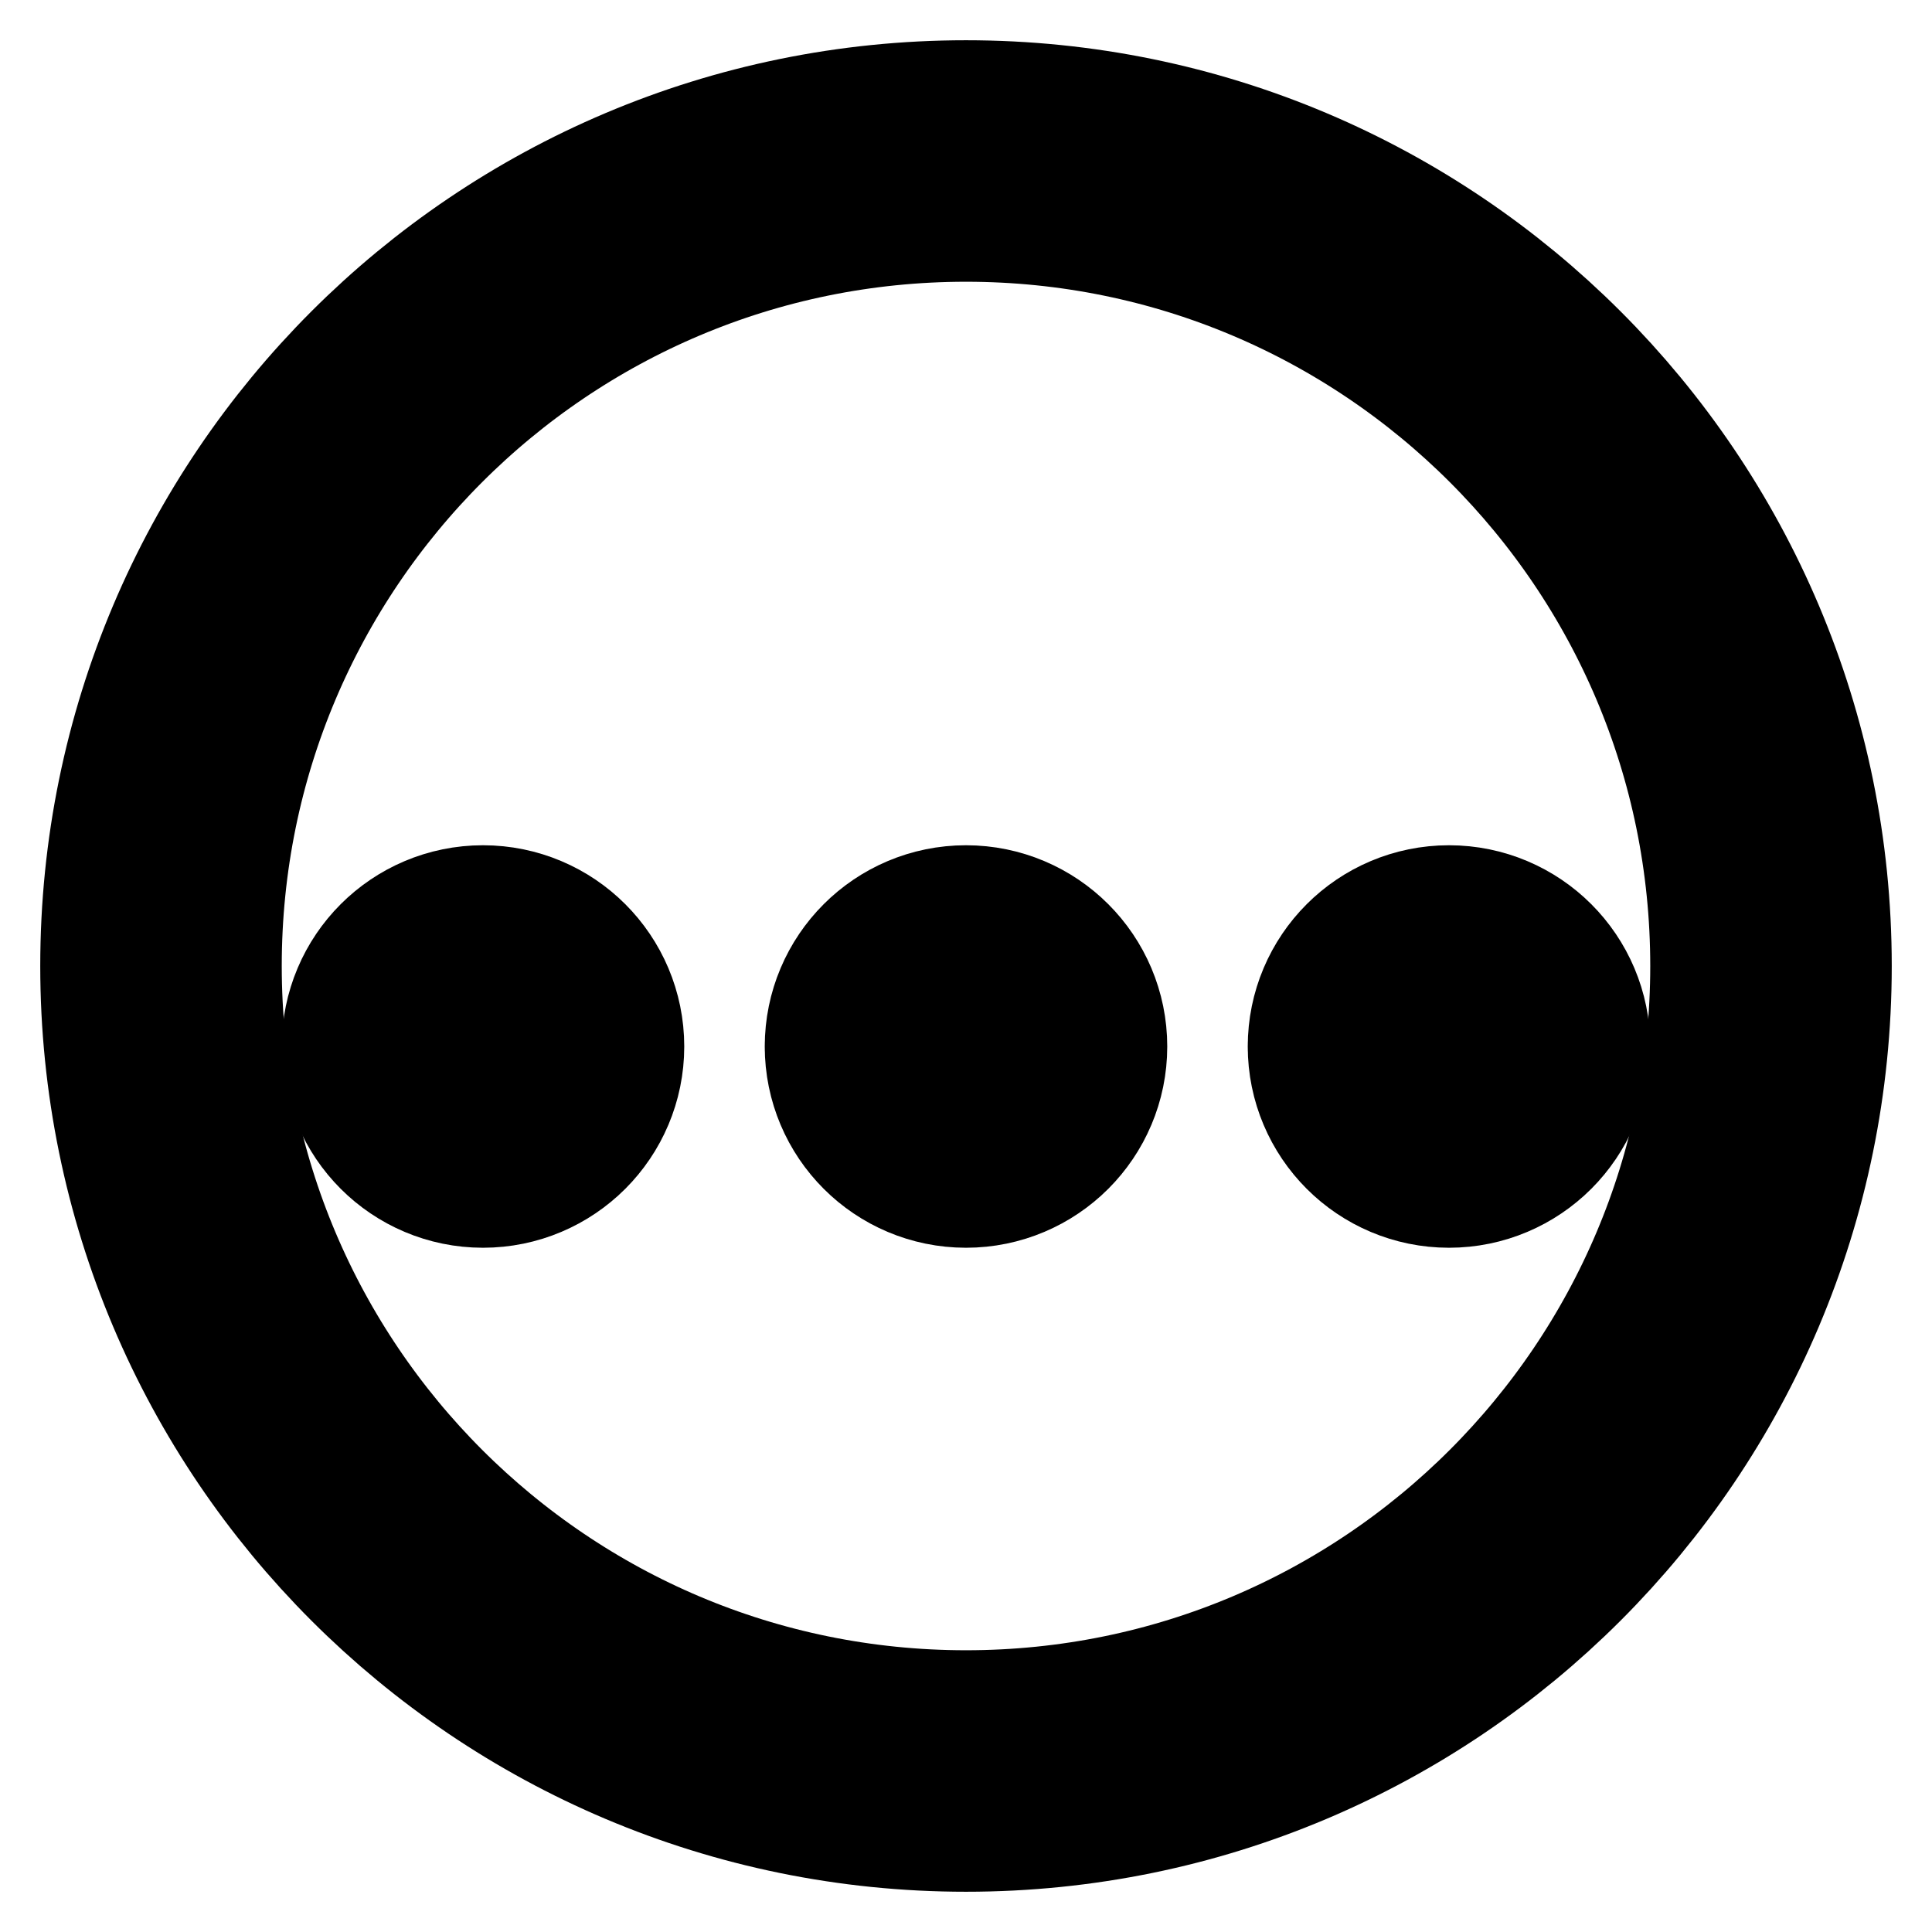
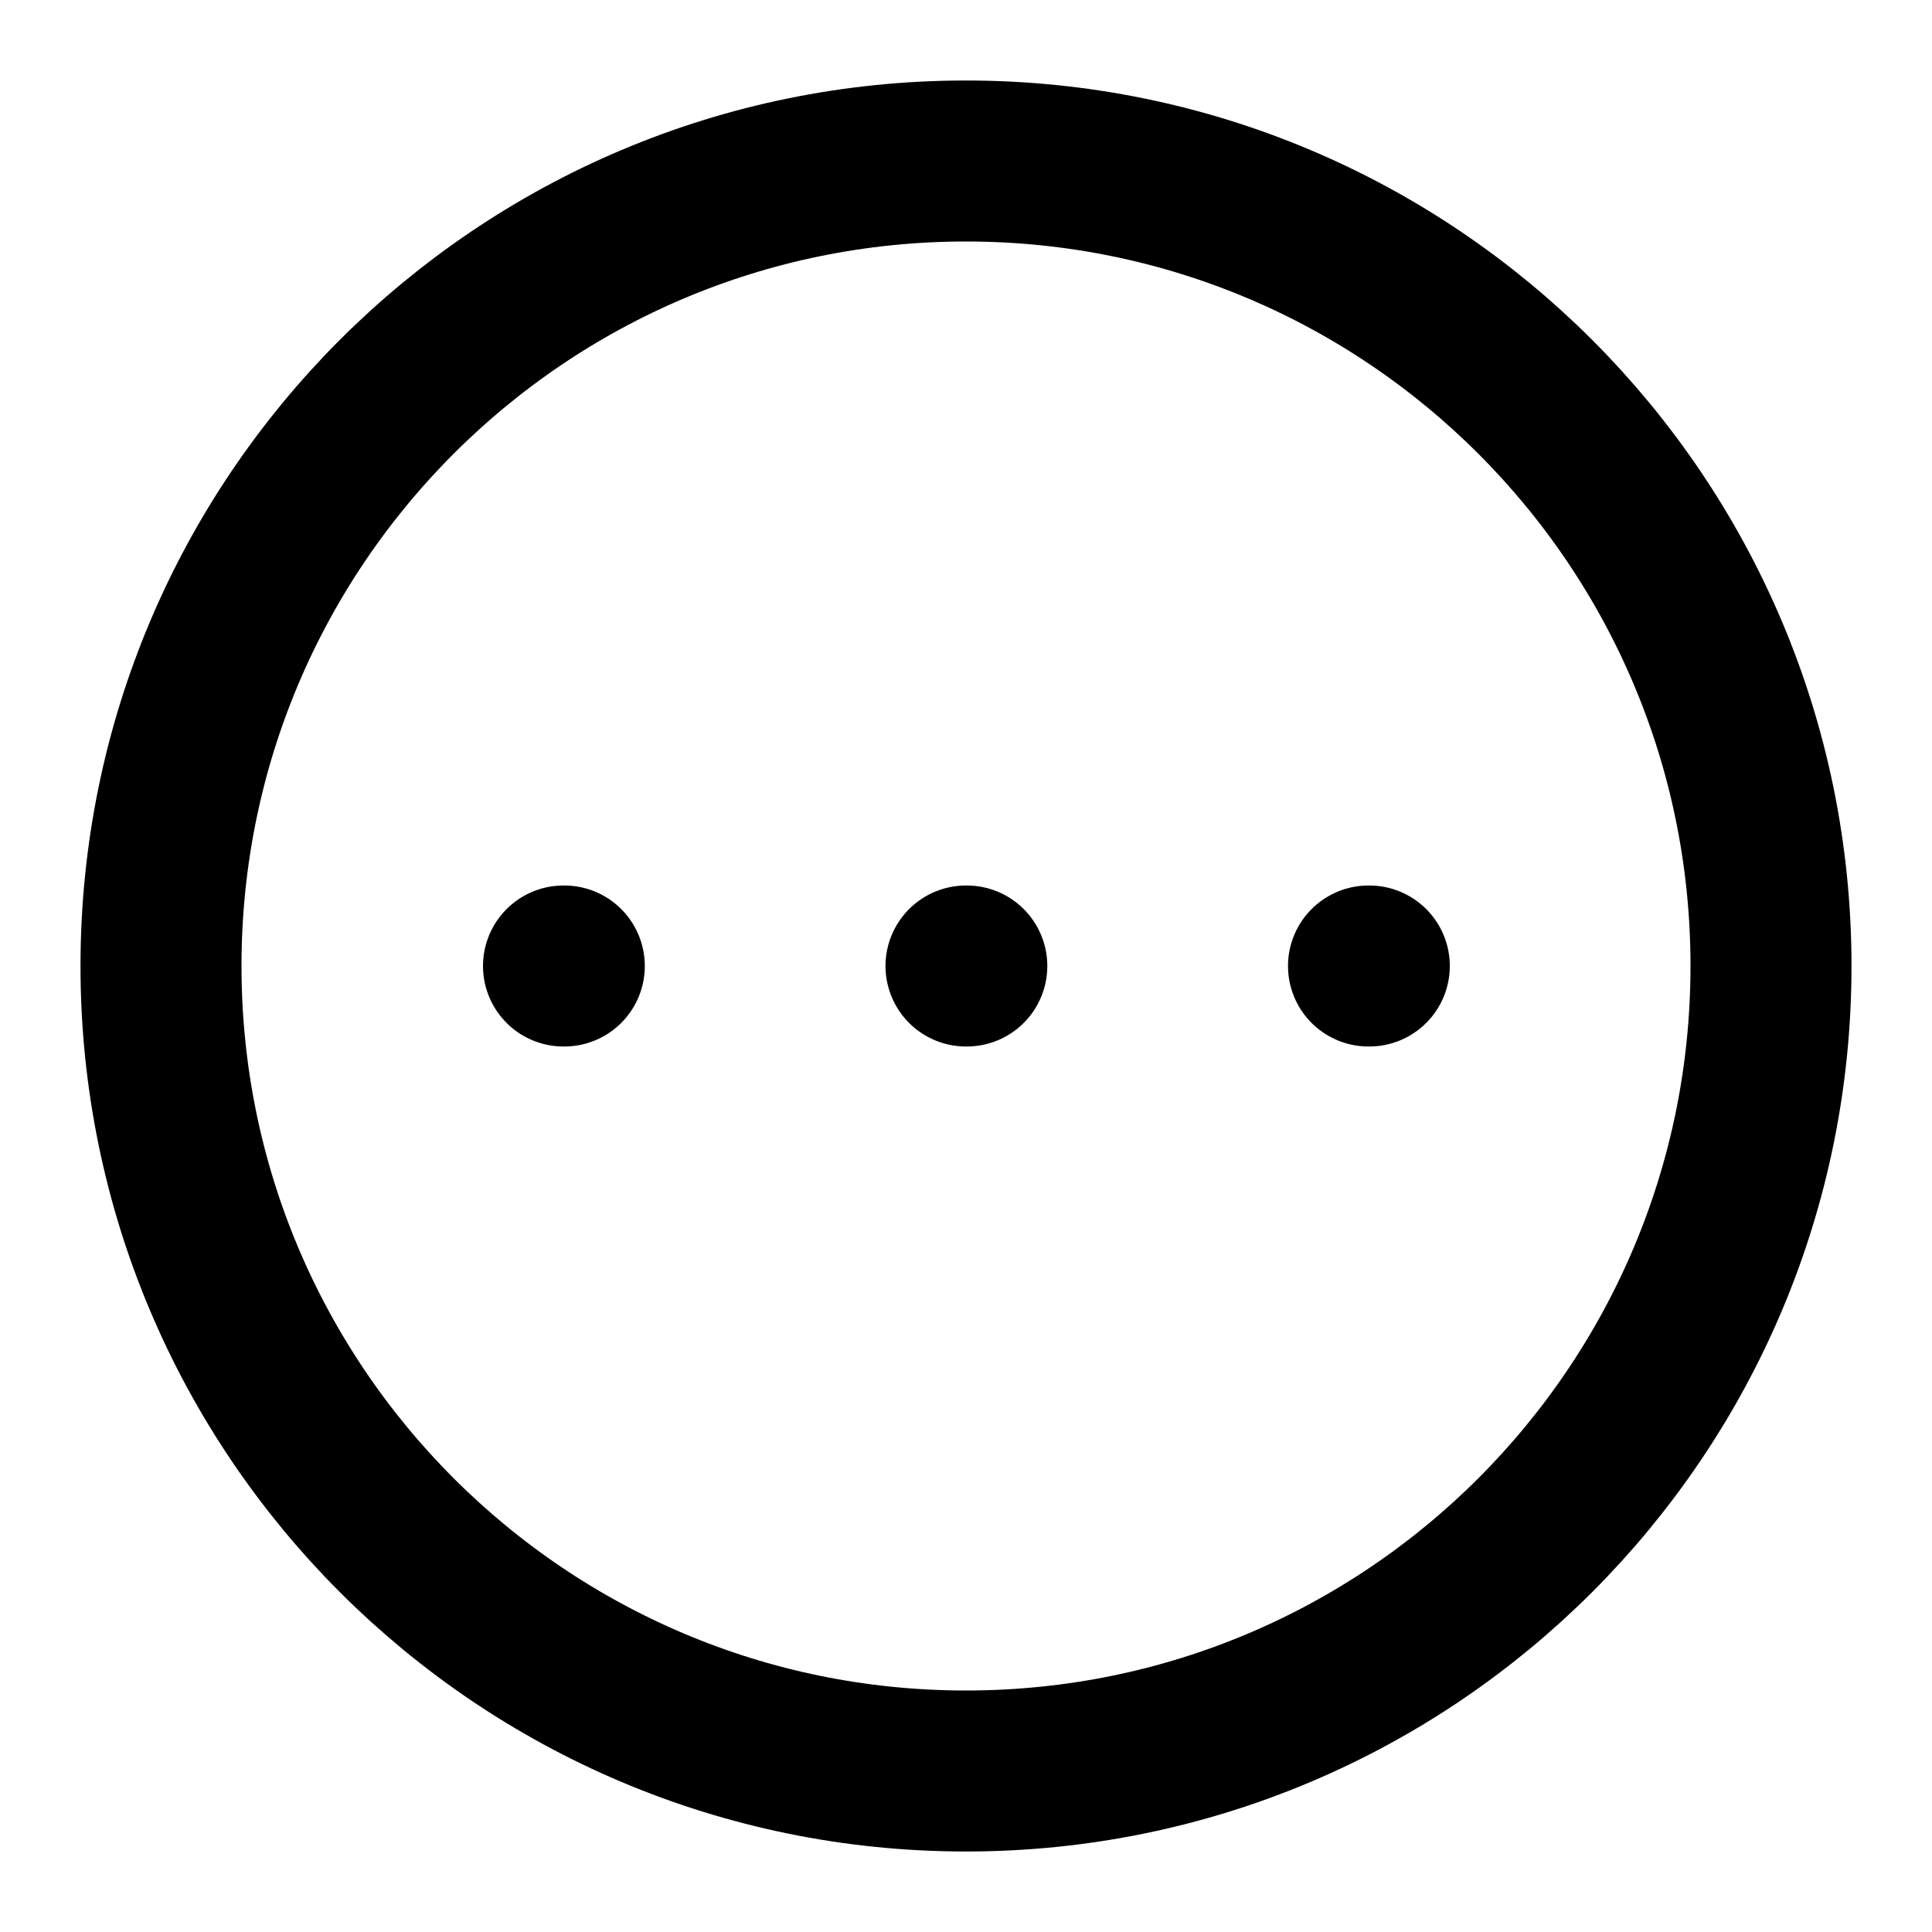
- <svg xmlns="http://www.w3.org/2000/svg" width="16" height="16" viewBox="0 0 24 24" fill="none" stroke="currentColor" stroke-width="3" stroke-linecap="round" stroke-linejoin="round">
+ <svg xmlns="http://www.w3.org/2000/svg" width="16" height="16" viewBox="0 0 24 24" fill="none" stroke="currentColor" stroke-width="2" stroke-linecap="round" stroke-linejoin="round">
  <circle cx="12" cy="12" r="10" />
-   <path d="M17 13a1 1 0 1 0 2 0 1 1 0 1 0-2 0" />
-   <path d="M11 13a1 1 0 1 0 2 0 1 1 0 1 0-2 0" />
-   <path d="M5 13a1 1 0 1 0 2 0 1 1 0 1 0-2 0" />
+   <path d="M17 12h.01" />
+   <path d="M12 12h.01" />
+   <path d="M7 12h.01" />
</svg>
